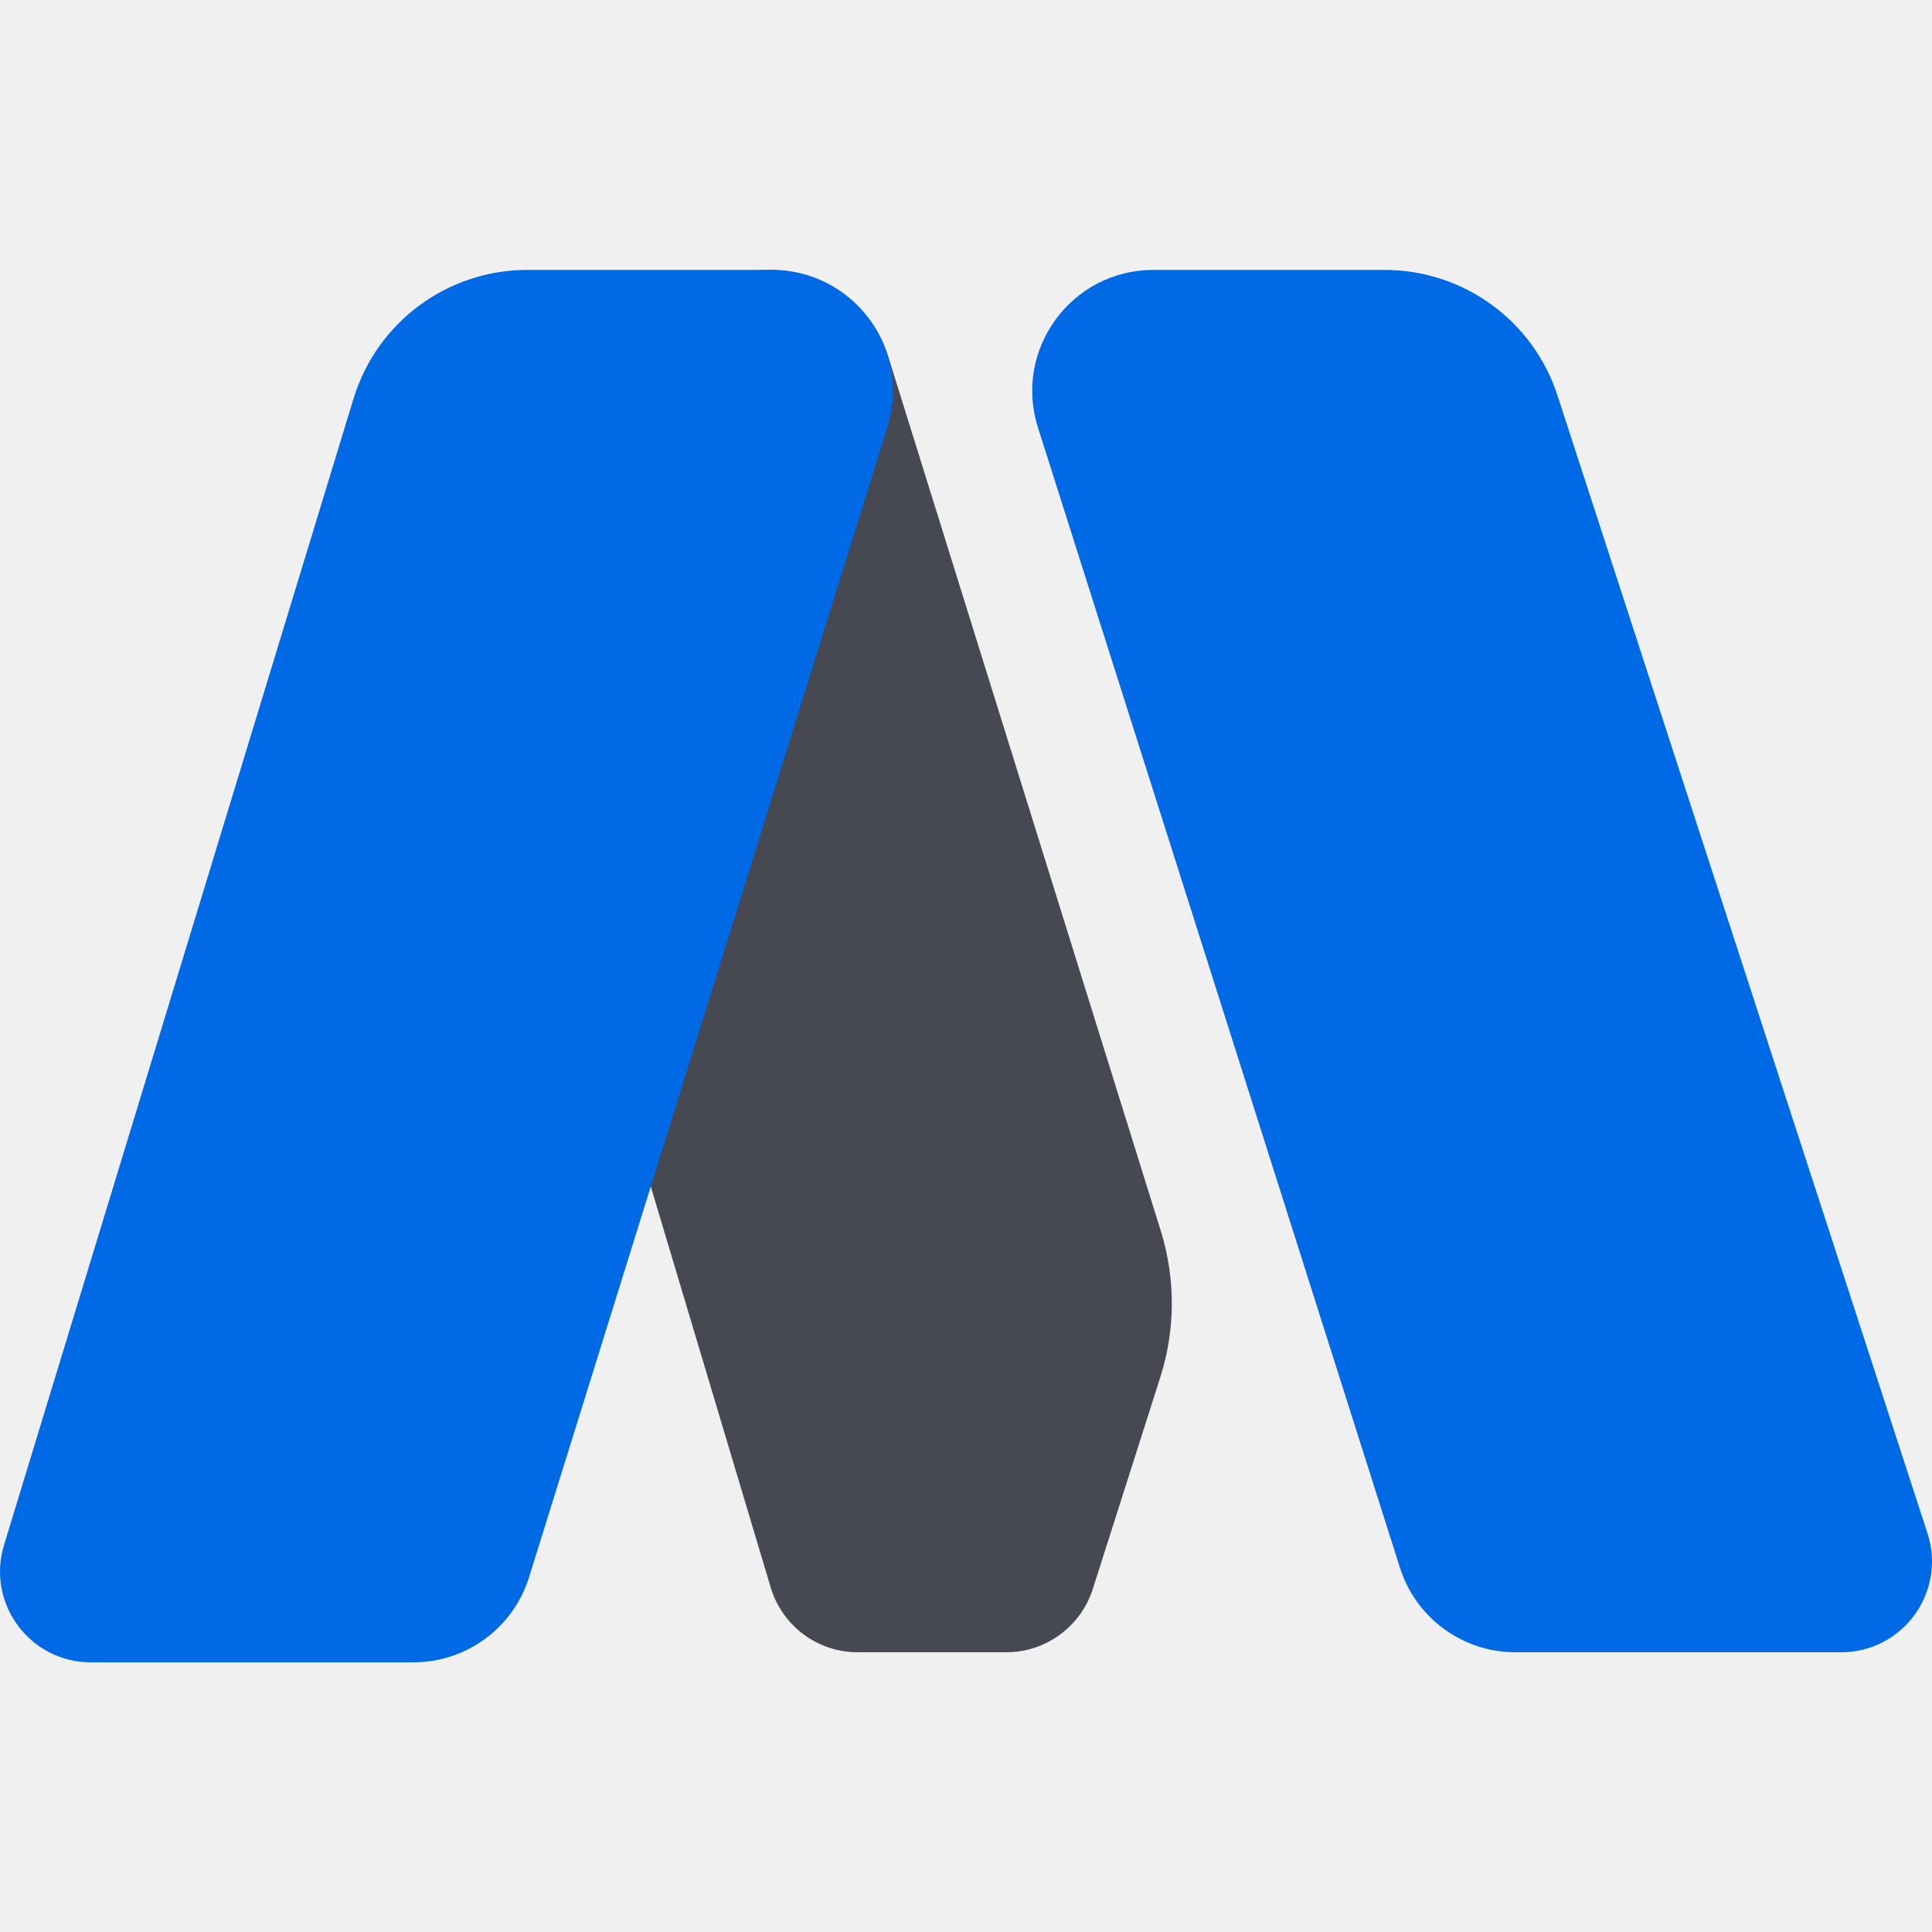
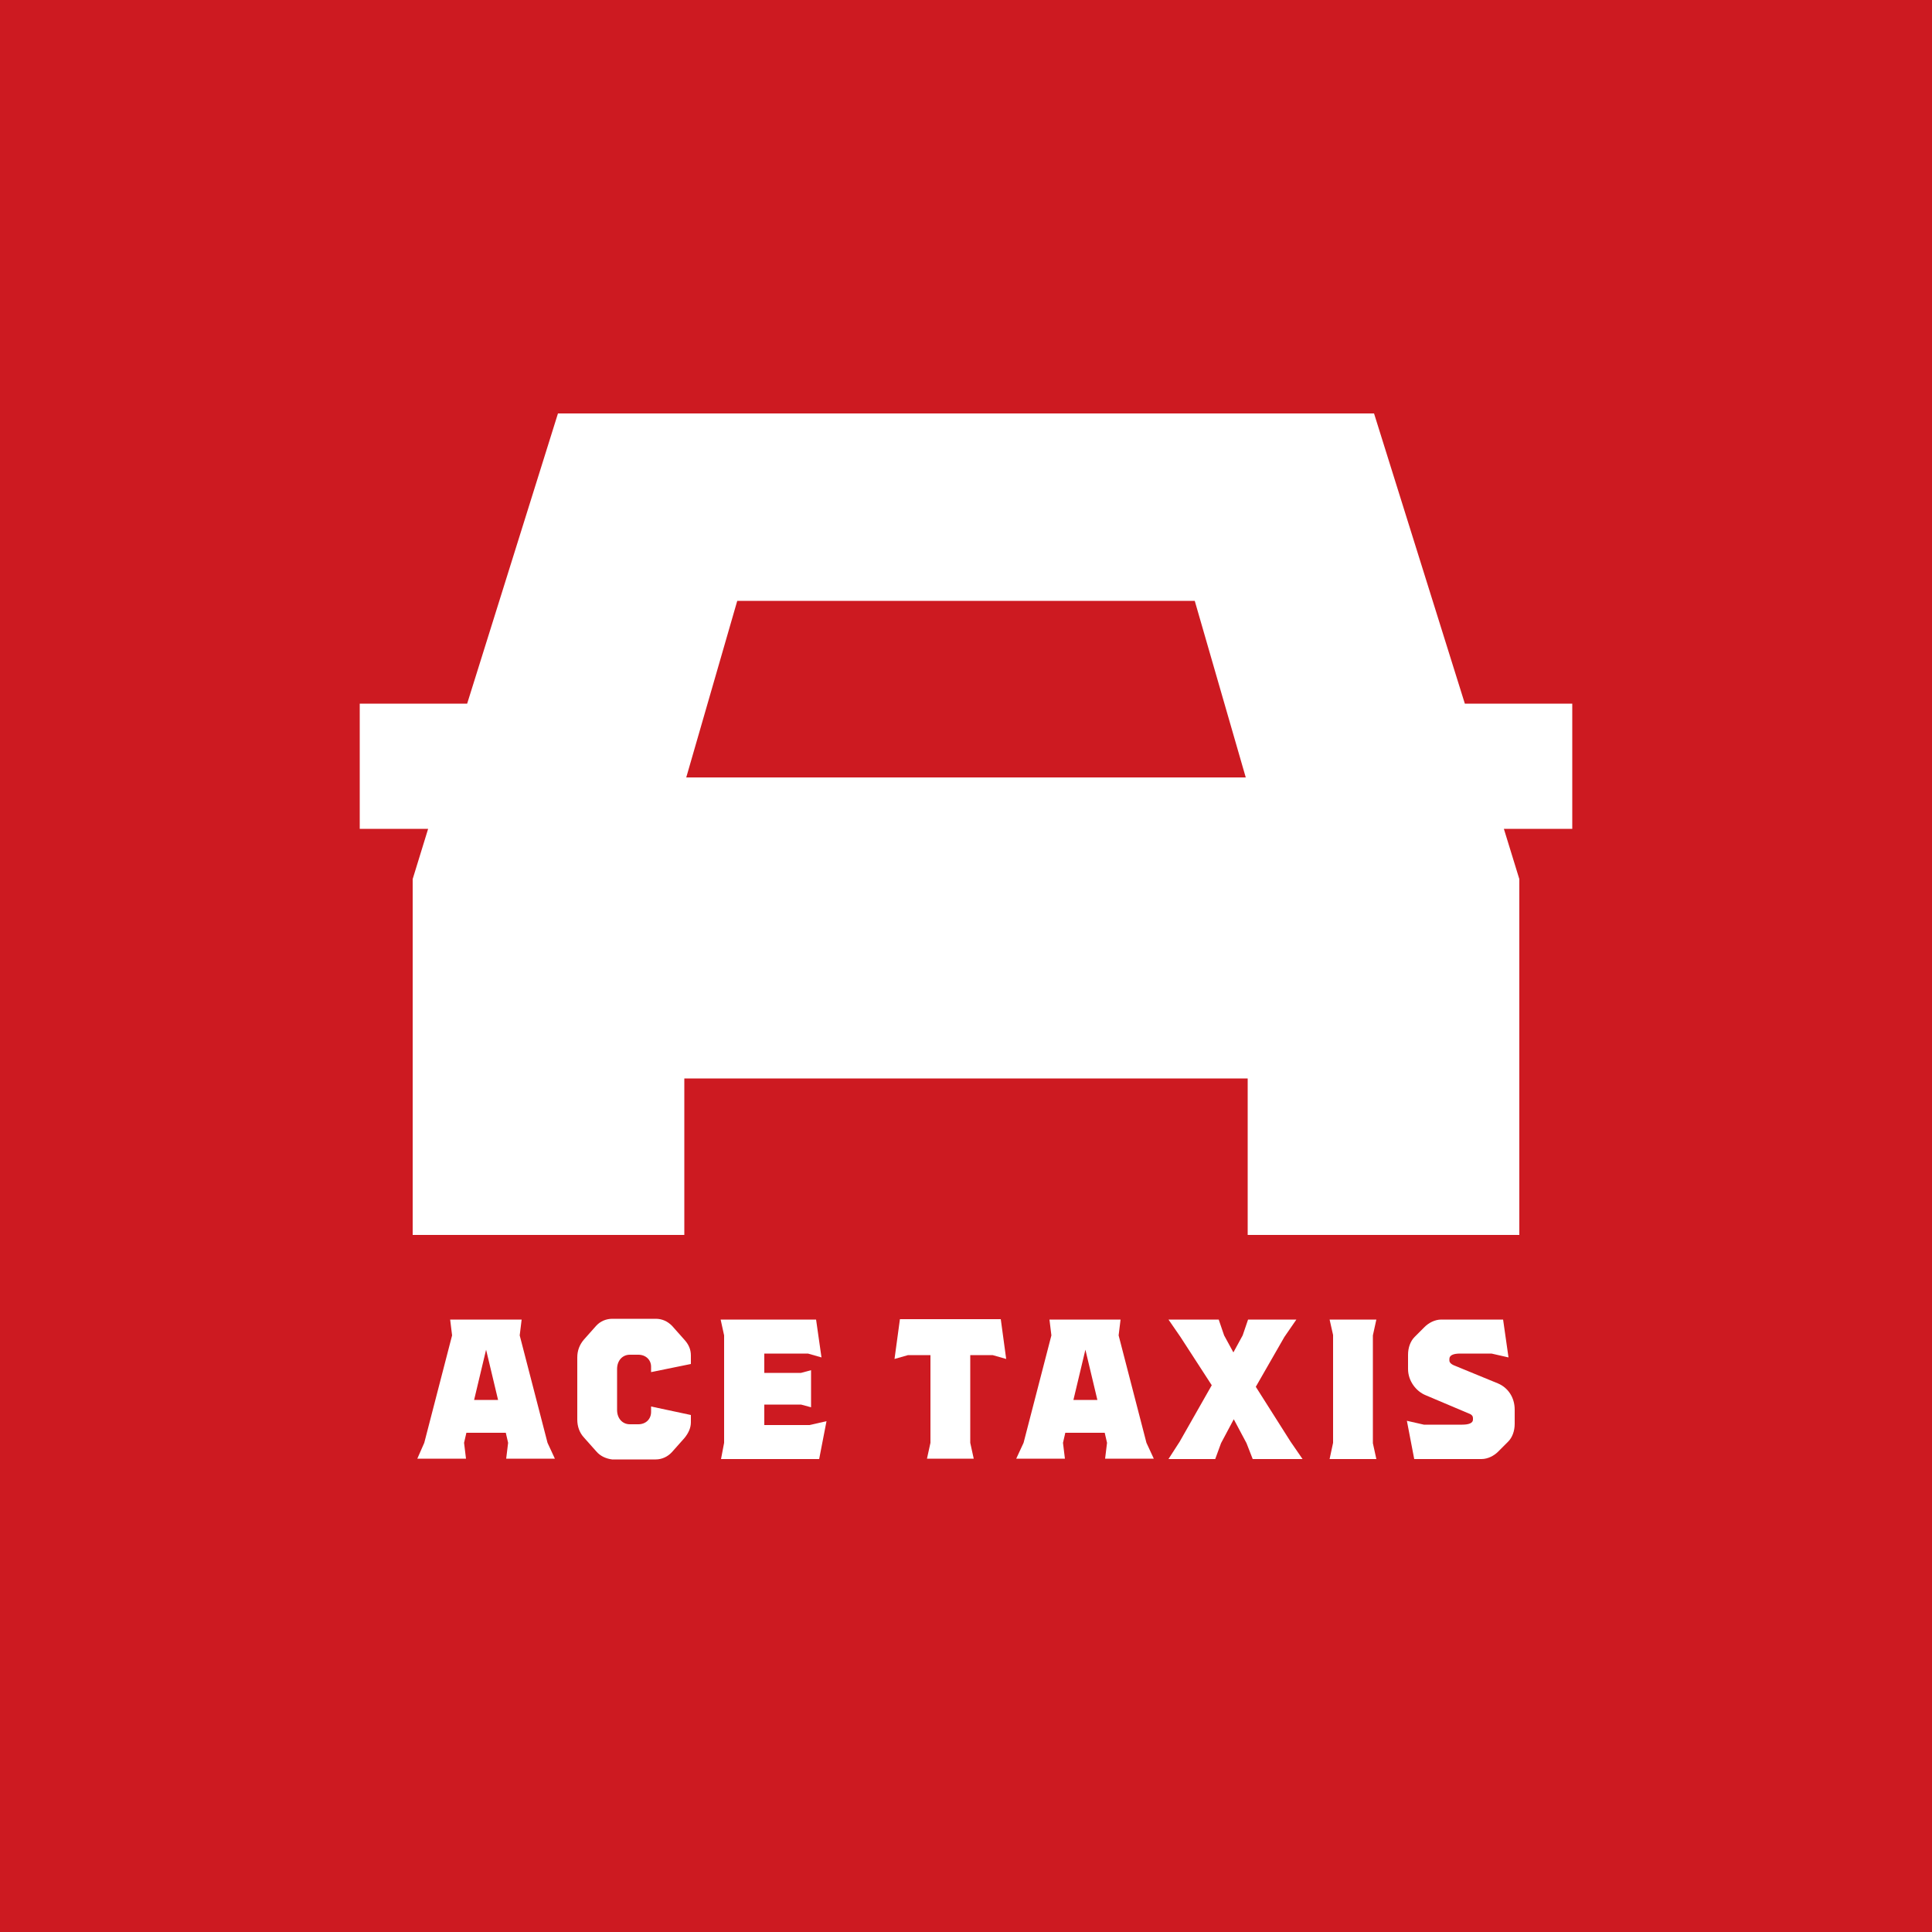
- <svg xmlns="http://www.w3.org/2000/svg" width="24" height="24" viewBox="0 0 24 24" fill="none">
-   <path d="M14.421 15.295L11.033 4.426C10.834 3.787 10.243 3.353 9.574 3.353C8.761 3.353 8.09 3.99 8.049 4.803L7.647 12.674C7.63 13.017 7.671 13.36 7.77 13.689L9.574 19.72C9.717 20.198 10.156 20.525 10.655 20.525H12.5C12.991 20.525 13.425 20.207 13.575 19.739L14.415 17.104C14.602 16.516 14.604 15.884 14.421 15.295Z" fill="#464852" />
-   <path d="M19.347 4.911L23.944 19.048C24.181 19.777 23.638 20.525 22.871 20.525H18.825C18.17 20.525 17.59 20.101 17.391 19.476L12.894 5.312C12.586 4.342 13.31 3.353 14.328 3.353H17.201C18.178 3.353 19.045 3.982 19.347 4.911Z" fill="#006AE6" />
-   <path d="M6.55 3.353H9.588C10.602 3.353 11.326 4.336 11.024 5.304L6.572 19.593C6.376 20.222 5.794 20.65 5.136 20.65H1.129C0.371 20.65 -0.171 19.918 0.05 19.193L4.392 4.951C4.682 4.001 5.558 3.353 6.55 3.353Z" fill="#006AE6" />
+ <svg xmlns="http://www.w3.org/2000/svg" version="1.1" id="Layer_1" x="0px" y="0px" viewBox="0 0 500 500" style="enable-background:new 0 0 500 500;" xml:space="preserve">
+   <style type="text/css">
+ 	.st0{fill:#CD1A21;}
+ 	.st1{fill:#FFFFFF;}
+ </style>
+   <rect x="-3.8" y="-3.8" class="st0" width="507.6" height="507.6" />
+   <g>
+     <g>
+       <polygon class="st1" points="406.9,182.1 379.1,182.1 355.6,107 144.4,107 120.9,182.1 93.1,182.1 93.1,214.5 110.8,214.5     106.8,227.5 106.8,319.6 177.1,319.6 177.1,279.1 322.9,279.1 322.9,319.6 393.2,319.6 393.2,227.5 389.2,214.5 406.9,214.5   " />
+       <polygon class="st0" points="309.2,155.5 190.8,155.5 177.6,201.2 322.4,201.2   " />
+     </g>
+     <g>
+       <g>
+         <path class="st1" d="M109.8,373.4l7.2-27.8l-0.5-4.1H135l-0.5,4.1l7.2,27.8l1.9,4.1H131l0.5-4.1l-0.6-2.6h-10.2l-0.6,2.6l0.5,4.1     h-12.6L109.8,373.4z M128.9,362.3l-3.1-13l-3.1,13H128.9z" />
+         <path class="st1" d="M154.3,375.6l-3.2-3.6c-1.1-1.2-1.7-2.8-1.7-4.6v-16.1c0-1.8,0.6-3.3,1.7-4.6l3.2-3.6     c1.1-1.2,2.6-1.8,4.2-1.8h11.2c1.6,0,3,0.6,4.2,1.8l3.2,3.6c1.1,1.2,1.7,2.5,1.7,4.1v2.2l-10.3,2.1v-1.4c0-1.8-1.4-3.1-3.3-3.1     H163c-1.9,0-3.3,1.5-3.3,3.7v10.6c0,2.2,1.4,3.7,3.3,3.7h2.2c1.9,0,3.3-1.3,3.3-3.2v-1.4l10.3,2.2v1.9c0,1.5-0.7,2.9-1.7,4.1     l-3.2,3.6c-1.1,1.2-2.6,1.9-4.2,1.9h-11.3C156.9,377.5,155.4,376.9,154.3,375.6z" />
+         <path class="st1" d="M187.4,373.4v-27.8l-0.9-4.1h24.7l1.4,9.8l-3.5-1h-11.3v5h9.5l2.6-0.7v9.6l-2.6-0.7h-9.5v5.3h11.7l4.4-1     l-1.9,9.8h-25.4L187.4,373.4z" />
+         <path class="st1" d="M240.8,373.4v-22.7h-5.8l-3.5,1l1.4-10.3H259l1.4,10.3l-3.5-1h-5.8v22.7l0.9,4.1h-12.1L240.8,373.4z" />
+         <path class="st1" d="M264.9,373.4l7.2-27.8l-0.5-4.1h18.4l-0.5,4.1l7.2,27.8l1.9,4.1h-12.6l0.5-4.1l-0.6-2.6h-10.2l-0.6,2.6     l0.5,4.1H263L264.9,373.4z M284,362.3l-3.1-13l-3.1,13H284z" />
+         <path class="st1" d="M305.3,373.1l8.3-14.6l-8.1-12.5l-3.1-4.5h13l1.4,4.1l2.4,4.4l2.4-4.4l1.4-4.1h12.5l-3.1,4.5l-7.4,12.9     l9,14.2l3.1,4.5h-12.9l-1.6-4.1l-3.3-6.2l-3.3,6.2l-1.5,4.1h-12.1L305.3,373.1z" />
+         <path class="st1" d="M345,373.4v-27.9l-0.9-4h12.1l-0.9,4.1v27.9l0.9,4.1h-12.1L345,373.4z" />
+         <path class="st1" d="M364.1,367.7l4.4,1h9.9c1.7,0,2.8-0.4,2.8-1.3V367c0-0.4-0.2-0.9-1.1-1.2l-11.1-4.7c-2.5-1-4.6-3.7-4.6-6.8     v-3.7c0-1.8,0.6-3.5,1.7-4.6l2.6-2.6c1-1,2.6-1.9,4.3-1.9H389l1.4,9.8l-4.4-1h-8.1c-1.7,0-2.8,0.4-2.8,1.4v0.4     c0,0.4,0.3,0.9,1.3,1.3l11.2,4.6c2.7,1.1,4.4,3.7,4.4,6.8v3.7c0,1.8-0.6,3.5-1.7,4.6l-2.6,2.6c-1,1-2.6,1.9-4.3,1.9H366     L364.1,367.7z" />
+       </g>
+     </g>
+   </g>
</svg>
